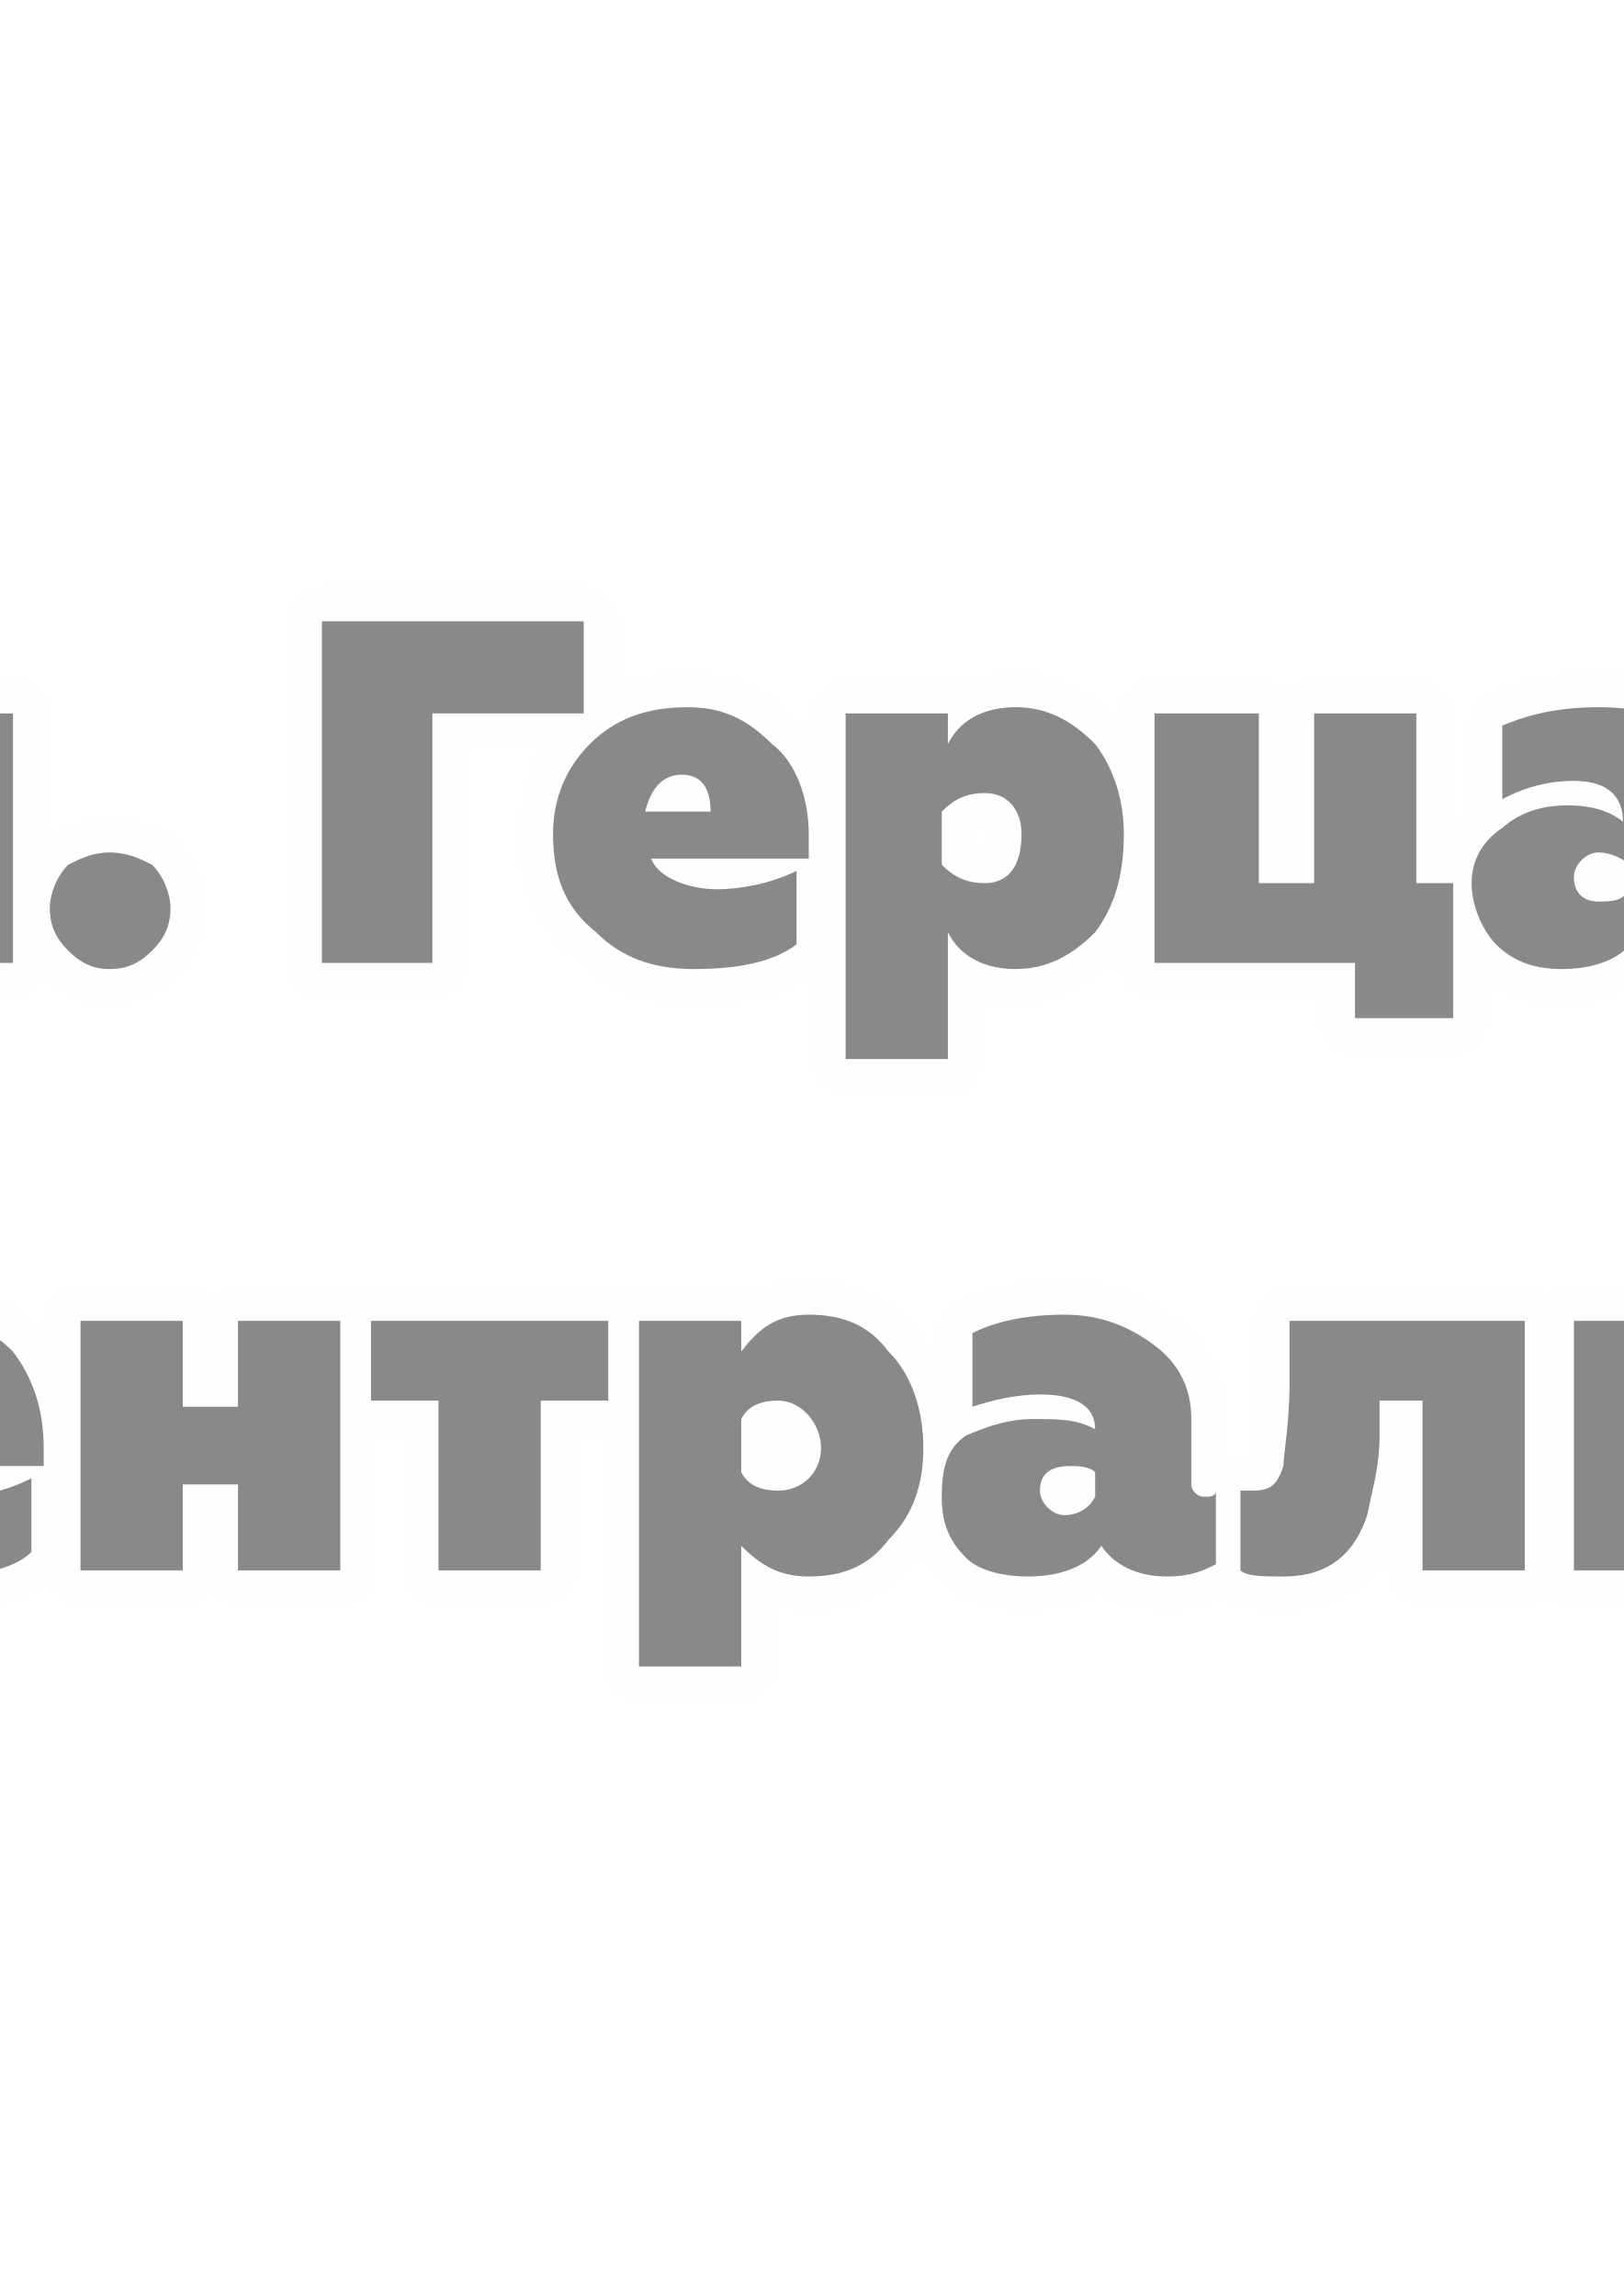
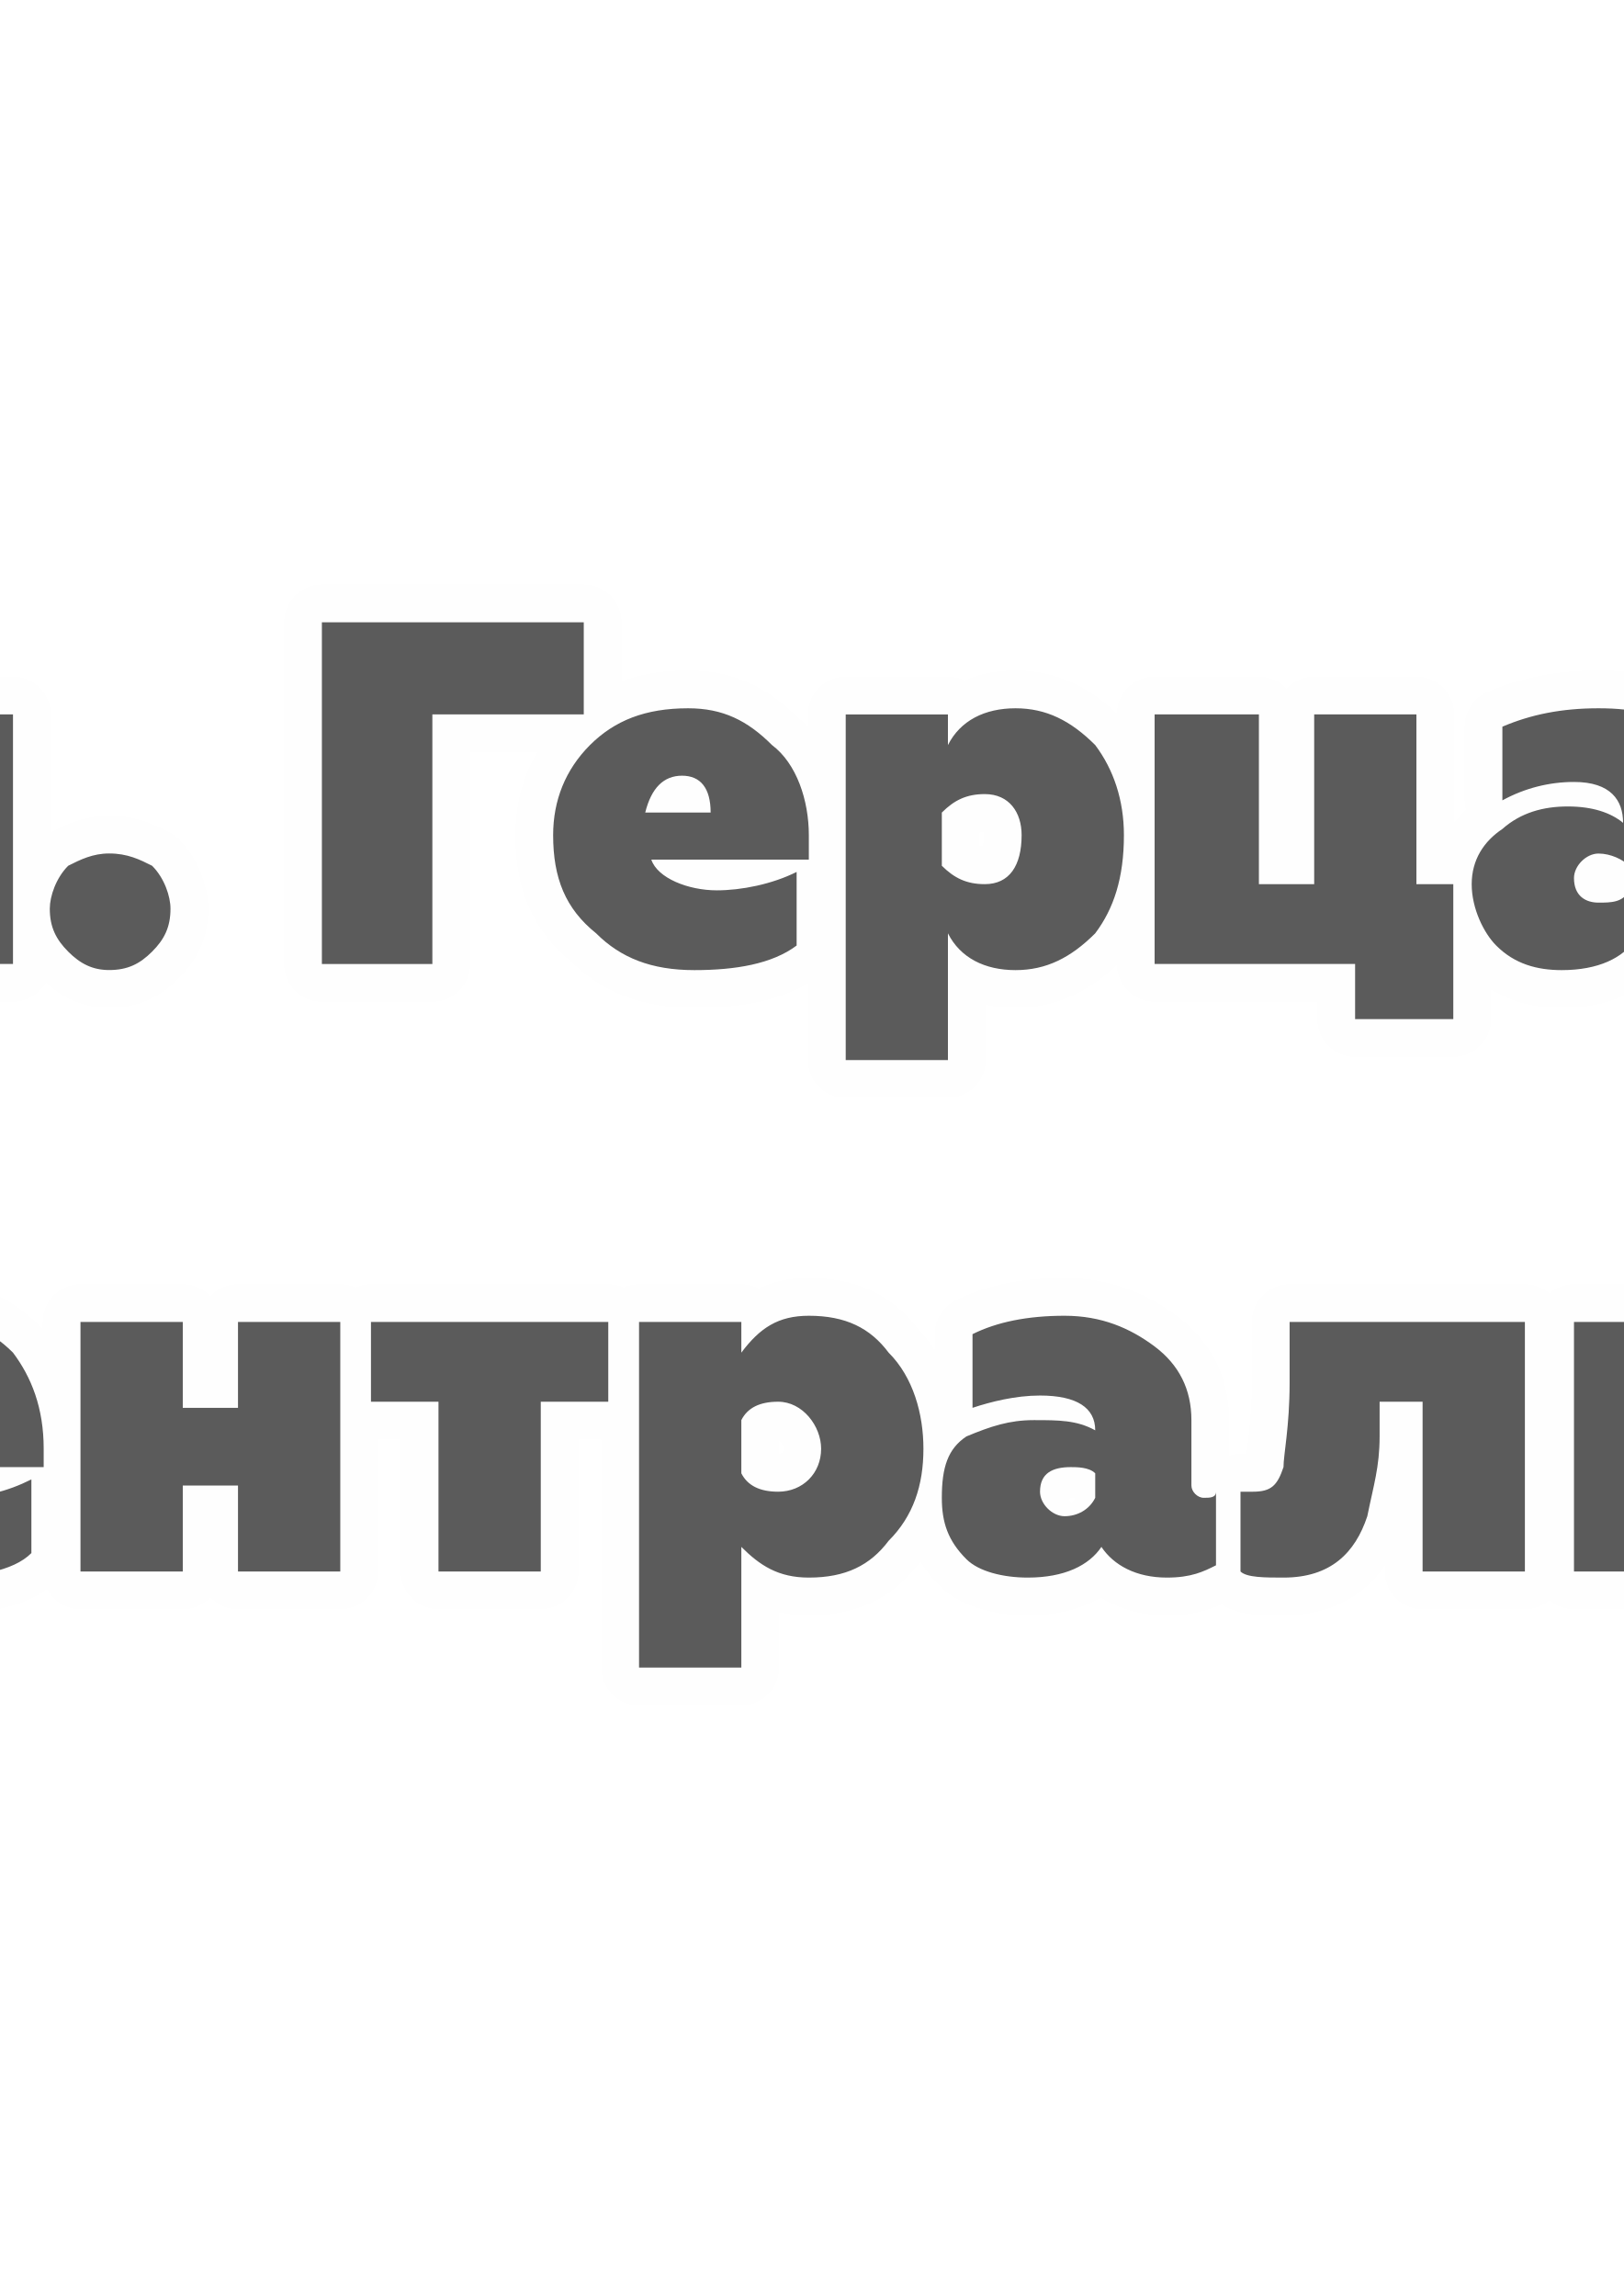
<svg xmlns="http://www.w3.org/2000/svg" xml:space="preserve" width="210mm" height="297mm" version="1.1" style="shape-rendering:geometricPrecision; text-rendering:geometricPrecision; image-rendering:optimizeQuality; fill-rule:evenodd; clip-rule:evenodd" viewBox="0 0 21000 29700">
  <defs>
    <style type="text/css">
   
    .str0 {stroke:#FEFEFE;stroke-width:977.1;stroke-linecap:round;stroke-linejoin:round}
-     .fil0 {fill:#898989}
-     .fil1 {fill:#898989;fill-rule:nonzero}
+     .fil0 {fill:#5B5B5B}
+     .fil1 {fill:#5B5B5B;fill-rule:nonzero}
   
  </style>
  </defs>
  <g id="Слой_x0020_1">
    <g id="_685192592">
-       <path class="fil0 str0" d="M-2425 10868l476 794 477 0 449 -794 0 1588 1191 0 0 -3228 -1191 0 -688 1031 -714 -1031 -1191 0 0 3228 1191 0 0 -1588 0 0zm27120 318l-1429 0 -555 2196 1111 0 873 -2196 0 0zm-23283 -159c-212,0 -371,79 -530,159 -158,158 -238,396 -238,555 0,238 80,397 238,556 159,159 318,238 530,238 238,0 396,-79 555,-238 159,-159 238,-318 238,-556 0,-159 -79,-397 -238,-555 -159,-80 -317,-159 -555,-159zm4180 -1799l1958 0 0 -1191 -3387 0 0 4419 1429 0 0 -3228 0 0zm2752 1270c79,-318 238,-477 476,-477 238,0 370,159 370,477l-846 0 0 0zm635 2037c529,0 1005,-79 1323,-318l0 -952c-318,159 -715,238 -1032,238 -371,0 -768,-159 -847,-397l2037 0 0 -317c0,-450 -158,-926 -476,-1165 -317,-317 -635,-476 -1085,-476 -555,0 -952,159 -1270,476 -317,318 -476,715 -476,1165 0,555 159,952 556,1270 317,317 714,476 1270,476l0 0zm3201 -2037c159,-159 318,-239 556,-239 317,0 476,239 476,530 0,397 -159,635 -476,635 -238,0 -397,-80 -556,-238l0 -688 0 0 0 0zm79 1561c159,317 477,476 874,476 396,0 714,-159 1031,-476 239,-318 371,-715 371,-1270 0,-450 -132,-847 -371,-1165 -317,-317 -635,-476 -1031,-476 -397,0 -715,159 -874,476l0 -396 -1322 0 0 4471 1322 0 0 -1640 0 0zm6536 -635l-477 0 0 -2196 -1322 0 0 2196 -715 0 0 -2196 -1349 0 0 3228 2593 0 0 714 1270 0 0 -1746 0 0 0 0zm2275 79c-79,159 -238,159 -397,159 -159,0 -317,-80 -317,-318 0,-158 158,-317 317,-317 159,0 318,79 397,159l0 317 0 0zm1402 0c-79,0 -132,-79 -132,-159l0 -846c0,-397 -159,-715 -476,-953 -318,-317 -715,-397 -1191,-397 -476,0 -873,80 -1243,238l0 953c291,-159 608,-238 926,-238 476,0 635,238 635,529 -159,-132 -397,-212 -715,-212 -317,0 -608,80 -846,291 -238,159 -397,397 -397,715 0,317 159,635 317,793 238,239 529,318 847,318 476,0 794,-159 952,-397 159,238 477,397 874,397 238,0 449,-79 608,-159l0 -952c0,79 -79,79 -159,79l0 0 0 0zm10848 7541l-1402 0 -556 2196 1112 0 846 -2196 0 0zm8097 -2038c158,0 317,80 317,318 0,159 -159,238 -317,238l-688 0 0 -556 688 0 0 0zm0 1482c238,0 396,159 396,397 0,238 -158,397 -396,397l-688 0 0 -794 688 0 0 0zm238 1826c476,0 873,-80 1190,-318 318,-238 477,-555 477,-952 0,-318 -80,-556 -318,-768 -159,-238 -317,-317 -556,-397 159,0 239,-158 397,-238 80,-158 159,-397 159,-555 0,-397 -159,-635 -397,-873 -238,-159 -635,-239 -1032,-239l-2196 0 0 4340 2276 0 0 0zm-62707 -1350l477 0c158,0 238,80 238,318 0,159 -80,238 -238,238l-477 0 0 -556 0 0zm397 -1085c159,0 238,159 238,239 0,158 -79,238 -238,238l-397 0 0 -477 397 0 0 0zm1006 688c238,-79 476,-291 476,-608 0,-476 -397,-873 -1085,-873l-2064 0 0 3228 2144 0c767,0 1243,-318 1243,-873 0,-477 -317,-715 -714,-874l0 0 0 0zm1746 3070c714,0 1164,-318 1402,-1006l1429 -3545 -1429 0 -476 1799 -609 -1799 -1349 0 1349 3148c-79,238 -238,238 -555,238 -159,0 -397,0 -556,-158l0 1164c238,79 476,159 794,159l0 0zm5027 -1323l1323 0 0 -3228 -3043 0 0 793c0,556 -79,927 -79,1085 -79,238 -159,318 -397,318 0,0 -79,0 -159,0l0 1032c159,79 318,79 556,79 608,0 926,-317 1085,-794 158,-397 158,-635 158,-1032l0 -449 556 0 0 2196 0 0zm2593 -1429c-238,0 -397,79 -556,238 -158,159 -238,318 -238,556 0,158 80,397 238,555 159,80 318,159 556,159 159,0 397,-79 556,-159 158,-158 158,-397 158,-555 0,-238 0,-397 -158,-556 -159,-159 -397,-238 -556,-238zm7223 317l-556 0 0 -3228 -1322 0 0 3228 -1270 0 0 -3228 -1323 0 0 4340 3228 0 0 846 1243 0 0 -1958 0 0zm1588 -846c0,-238 132,-477 449,-477 159,0 397,239 397,477l-846 0 0 0zm529 2037c635,0 1111,-79 1349,-317l0 -953c-317,159 -635,238 -1032,238 -397,0 -714,-79 -846,-397l2037 0 0 -238c0,-529 -159,-926 -397,-1243 -317,-318 -714,-477 -1191,-477 -449,0 -926,159 -1243,477 -318,396 -476,793 -476,1243 0,476 158,953 555,1270 318,238 794,397 1244,397l0 0 0 0zm3307 -1191l714 0 0 1112 1323 0 0 -3228 -1323 0 0 1111 -714 0 0 -1111 -1323 0 0 3228 1323 0 0 -1112zm4630 -1084l873 0 0 -1032 -3069 0 0 1032 873 0 0 2196 1323 0 0 -2196 0 0zm2593 238c80,-159 238,-238 476,-238 318,0 556,317 556,608 0,318 -238,556 -556,556 -238,0 -396,-80 -476,-238l0 -688 0 0 0 0zm0 1640c238,238 476,397 873,397 477,0 794,-159 1032,-476 318,-318 450,-715 450,-1191 0,-450 -132,-926 -450,-1243 -238,-318 -555,-477 -1032,-477 -397,0 -635,159 -873,477l0 -397 -1323 0 0 4471 1323 0 0 -1561 0 0zm4577 -635c-79,159 -238,238 -396,238 -159,0 -318,-158 -318,-317 0,-238 159,-318 397,-318 79,0 238,0 317,80l0 317 0 0zm1403 0c-80,0 -159,-79 -159,-159l0 -846c0,-397 -159,-715 -476,-953 -318,-238 -688,-397 -1164,-397 -477,0 -874,80 -1191,238l0 953c238,-79 556,-159 873,-159 476,0 714,159 714,450 -238,-132 -476,-132 -793,-132 -318,0 -556,79 -873,211 -239,159 -318,397 -318,794 0,318 79,556 318,794 158,159 476,238 793,238 477,0 794,-159 953,-397 159,238 450,397 847,397 317,0 476,-79 635,-159l0 -952c0,79 -80,79 -159,79l0 0 0 0zm2831 953l1323 0 0 -3228 -3043 0 0 793c0,556 -79,927 -79,1085 -80,238 -159,318 -397,318 0,0 -80,0 -159,0l0 1032c79,79 318,79 556,79 608,0 926,-317 1084,-794 80,-397 159,-635 159,-1032l0 -449 556 0 0 2196 0 0zm3228 -1588l317 0c238,0 318,159 318,397 0,159 -80,318 -318,318l-317 0 0 -715zm0 -1640l-1270 0 0 3228 1825 0c450,0 768,-80 1006,-318 238,-238 397,-555 397,-873 0,-397 -159,-635 -397,-847 -318,-238 -635,-317 -1006,-317l-555 0 0 -873 0 0 0 0zm3677 2116l715 0 0 1112 1349 0 0 -3228 -1349 0 0 1111 -715 0 0 -1111 -1322 0 0 3228 1322 0 0 -1112zm4419 159c-79,159 -238,238 -397,238 -159,0 -317,-158 -317,-317 0,-238 158,-318 396,-318 80,0 239,0 318,80l0 317 0 0zm1402 0c-79,0 -158,-79 -158,-159l0 -846c0,-397 -159,-715 -477,-953 -291,-238 -688,-397 -1164,-397 -476,0 -873,80 -1191,238l0 953c239,-79 556,-159 874,-159 476,0 714,159 714,450 -238,-132 -476,-132 -794,-132 -317,0 -555,79 -873,211 -238,159 -317,397 -317,794 0,318 79,556 238,794 238,159 555,238 873,238 476,0 794,-159 952,-397 159,238 450,397 847,397 318,0 476,-79 635,-159l0 -952c0,79 -79,79 -159,79l0 0 0 0zm5900 0l-635 0 635 -794 0 794zm1323 953l635 0 0 -953 -635 0 0 -2275 -1323 0 -1957 2355 0 873 1957 0 0 1243 1323 0 0 -1243z" />
-       <path id="_1" class="fil1" d="M-2425 10868l476 794 477 0 449 -794 0 1588 1191 0 0 -3228 -1191 0 -688 1031 -714 -1031 -1191 0 0 3228 1191 0 0 -1588 0 0zm27120 318l-1429 0 -555 2196 1111 0 873 -2196 0 0zm-23283 -159c-212,0 -371,79 -530,159 -158,158 -238,396 -238,555 0,238 80,397 238,556 159,159 318,238 530,238 238,0 396,-79 555,-238 159,-159 238,-318 238,-556 0,-159 -79,-397 -238,-555 -159,-80 -317,-159 -555,-159zm4180 -1799l1958 0 0 -1191 -3387 0 0 4419 1429 0 0 -3228 0 0zm2752 1270c79,-318 238,-477 476,-477 238,0 370,159 370,477l-846 0 0 0zm635 2037c529,0 1005,-79 1323,-318l0 -952c-318,159 -715,238 -1032,238 -371,0 -768,-159 -847,-397l2037 0 0 -317c0,-450 -158,-926 -476,-1165 -317,-317 -635,-476 -1085,-476 -555,0 -952,159 -1270,476 -317,318 -476,715 -476,1165 0,555 159,952 556,1270 317,317 714,476 1270,476l0 0zm3201 -2037c159,-159 318,-239 556,-239 317,0 476,239 476,530 0,397 -159,635 -476,635 -238,0 -397,-80 -556,-238l0 -688 0 0 0 0zm79 1561c159,317 477,476 874,476 396,0 714,-159 1031,-476 239,-318 371,-715 371,-1270 0,-450 -132,-847 -371,-1165 -317,-317 -635,-476 -1031,-476 -397,0 -715,159 -874,476l0 -396 -1322 0 0 4471 1322 0 0 -1640 0 0zm6536 -635l-477 0 0 -2196 -1322 0 0 2196 -715 0 0 -2196 -1349 0 0 3228 2593 0 0 714 1270 0 0 -1746 0 0 0 0zm2275 79c-79,159 -238,159 -397,159 -159,0 -317,-80 -317,-318 0,-158 158,-317 317,-317 159,0 318,79 397,159l0 317 0 0zm1402 0c-79,0 -132,-79 -132,-159l0 -846c0,-397 -159,-715 -476,-953 -318,-317 -715,-397 -1191,-397 -476,0 -873,80 -1243,238l0 953c291,-159 608,-238 926,-238 476,0 635,238 635,529 -159,-132 -397,-212 -715,-212 -317,0 -608,80 -846,291 -238,159 -397,397 -397,715 0,317 159,635 317,793 238,239 529,318 847,318 476,0 794,-159 952,-397 159,238 477,397 874,397 238,0 449,-79 608,-159l0 -952c0,79 -79,79 -159,79l0 0 0 0zm10848 7541l-1402 0 -556 2196 1112 0 846 -2196 0 0zm8097 -2038c158,0 317,80 317,318 0,159 -159,238 -317,238l-688 0 0 -556 688 0 0 0zm0 1482c238,0 396,159 396,397 0,238 -158,397 -396,397l-688 0 0 -794 688 0 0 0zm238 1826c476,0 873,-80 1190,-318 318,-238 477,-555 477,-952 0,-318 -80,-556 -318,-768 -159,-238 -317,-317 -556,-397 159,0 239,-158 397,-238 80,-158 159,-397 159,-555 0,-397 -159,-635 -397,-873 -238,-159 -635,-239 -1032,-239l-2196 0 0 4340 2276 0 0 0zm-62707 -1350l477 0c158,0 238,80 238,318 0,159 -80,238 -238,238l-477 0 0 -556 0 0zm397 -1085c159,0 238,159 238,239 0,158 -79,238 -238,238l-397 0 0 -477 397 0 0 0zm1006 688c238,-79 476,-291 476,-608 0,-476 -397,-873 -1085,-873l-2064 0 0 3228 2144 0c767,0 1243,-318 1243,-873 0,-477 -317,-715 -714,-874l0 0 0 0zm1746 3070c714,0 1164,-318 1402,-1006l1429 -3545 -1429 0 -476 1799 -609 -1799 -1349 0 1349 3148c-79,238 -238,238 -555,238 -159,0 -397,0 -556,-158l0 1164c238,79 476,159 794,159l0 0zm5027 -1323l1323 0 0 -3228 -3043 0 0 793c0,556 -79,927 -79,1085 -79,238 -159,318 -397,318 0,0 -79,0 -159,0l0 1032c159,79 318,79 556,79 608,0 926,-317 1085,-794 158,-397 158,-635 158,-1032l0 -449 556 0 0 2196 0 0zm2593 -1429c-238,0 -397,79 -556,238 -158,159 -238,318 -238,556 0,158 80,397 238,555 159,80 318,159 556,159 159,0 397,-79 556,-159 158,-158 158,-397 158,-555 0,-238 0,-397 -158,-556 -159,-159 -397,-238 -556,-238zm7223 317l-556 0 0 -3228 -1322 0 0 3228 -1270 0 0 -3228 -1323 0 0 4340 3228 0 0 846 1243 0 0 -1958 0 0zm1588 -846c0,-238 132,-477 449,-477 159,0 397,239 397,477l-846 0 0 0zm529 2037c635,0 1111,-79 1349,-317l0 -953c-317,159 -635,238 -1032,238 -397,0 -714,-79 -846,-397l2037 0 0 -238c0,-529 -159,-926 -397,-1243 -317,-318 -714,-477 -1191,-477 -449,0 -926,159 -1243,477 -318,396 -476,793 -476,1243 0,476 158,953 555,1270 318,238 794,397 1244,397l0 0 0 0zm3307 -1191l714 0 0 1112 1323 0 0 -3228 -1323 0 0 1111 -714 0 0 -1111 -1323 0 0 3228 1323 0 0 -1112zm4630 -1084l873 0 0 -1032 -3069 0 0 1032 873 0 0 2196 1323 0 0 -2196 0 0zm2593 238c80,-159 238,-238 476,-238 318,0 556,317 556,608 0,318 -238,556 -556,556 -238,0 -396,-80 -476,-238l0 -688 0 0 0 0zm0 1640c238,238 476,397 873,397 477,0 794,-159 1032,-476 318,-318 450,-715 450,-1191 0,-450 -132,-926 -450,-1243 -238,-318 -555,-477 -1032,-477 -397,0 -635,159 -873,477l0 -397 -1323 0 0 4471 1323 0 0 -1561 0 0zm4577 -635c-79,159 -238,238 -396,238 -159,0 -318,-158 -318,-317 0,-238 159,-318 397,-318 79,0 238,0 317,80l0 317 0 0zm1403 0c-80,0 -159,-79 -159,-159l0 -846c0,-397 -159,-715 -476,-953 -318,-238 -688,-397 -1164,-397 -477,0 -874,80 -1191,238l0 953c238,-79 556,-159 873,-159 476,0 714,159 714,450 -238,-132 -476,-132 -793,-132 -318,0 -556,79 -873,211 -239,159 -318,397 -318,794 0,318 79,556 318,794 158,159 476,238 793,238 477,0 794,-159 953,-397 159,238 450,397 847,397 317,0 476,-79 635,-159l0 -952c0,79 -80,79 -159,79l0 0 0 0zm2831 953l1323 0 0 -3228 -3043 0 0 793c0,556 -79,927 -79,1085 -80,238 -159,318 -397,318 0,0 -80,0 -159,0l0 1032c79,79 318,79 556,79 608,0 926,-317 1084,-794 80,-397 159,-635 159,-1032l0 -449 556 0 0 2196 0 0zm3228 -1588l317 0c238,0 318,159 318,397 0,159 -80,318 -318,318l-317 0 0 -715zm0 -1640l-1270 0 0 3228 1825 0c450,0 768,-80 1006,-318 238,-238 397,-555 397,-873 0,-397 -159,-635 -397,-847 -318,-238 -635,-317 -1006,-317l-555 0 0 -873 0 0 0 0zm3677 2116l715 0 0 1112 1349 0 0 -3228 -1349 0 0 1111 -715 0 0 -1111 -1322 0 0 3228 1322 0 0 -1112zm4419 159c-79,159 -238,238 -397,238 -159,0 -317,-158 -317,-317 0,-238 158,-318 396,-318 80,0 239,0 318,80l0 317 0 0zm1402 0c-79,0 -158,-79 -158,-159l0 -846c0,-397 -159,-715 -477,-953 -291,-238 -688,-397 -1164,-397 -476,0 -873,80 -1191,238l0 953c239,-79 556,-159 874,-159 476,0 714,159 714,450 -238,-132 -476,-132 -794,-132 -317,0 -555,79 -873,211 -238,159 -317,397 -317,794 0,318 79,556 238,794 238,159 555,238 873,238 476,0 794,-159 952,-397 159,238 450,397 847,397 318,0 476,-79 635,-159l0 -952c0,79 -79,79 -159,79l0 0 0 0zm5900 0l-635 0 635 -794 0 794zm1323 953l635 0 0 -953 -635 0 0 -2275 -1323 0 -1957 2355 0 873 1957 0 0 1243 1323 0 0 -1243z" />
+       <path class="fil0 str0" d="M-2425 10881l476 794 477 0 449 -794 0 1588 1191 0 0 -3228 -1191 0 -688 1031 -714 -1031 -1191 0 0 3228 1191 0 0 -1588 0 0zm27121 318l-1429 0 -555 2196 1111 0 873 -2196 0 0zm-23284 -159c-212,0 -371,79 -530,159 -158,158 -238,396 -238,555 0,238 80,397 238,556 159,159 318,238 530,238 238,0 396,-79 555,-238 159,-159 238,-318 238,-556 0,-159 -79,-397 -238,-555 -159,-80 -317,-159 -555,-159zm4180 -1799l1958 0 0 -1191 -3387 0 0 4420 1429 0 0 -3228 0 0 0 -1zm2753 1270c79,-318 238,-477 476,-477 238,0 370,159 370,477l-846 0 0 0zm635 2038c529,0 1005,-79 1323,-318l0 -952c-318,159 -715,238 -1032,238 -371,0 -768,-159 -847,-397l2037 0 0 -317c0,-450 -158,-926 -476,-1165 -317,-317 -635,-476 -1085,-476 -555,0 -952,159 -1270,476 -317,318 -476,715 -476,1165 0,555 159,952 556,1270 317,317 714,476 1270,476l0 0zm3201 -2038c159,-159 318,-239 556,-239 317,0 476,239 476,530 0,397 -159,635 -476,635 -238,0 -397,-80 -556,-238l0 -688 0 0 0 0zm79 1562c159,317 477,476 874,476 396,0 714,-159 1031,-476 239,-318 371,-715 371,-1270 0,-450 -132,-847 -371,-1165 -317,-317 -635,-476 -1031,-476 -397,0 -715,159 -874,476l0 -396 -1322 0 0 4471 1322 0 0 -1640 0 0 0 0zm6536 -636l-477 0 0 -2196 -1322 0 0 2196 -715 0 0 -2196 -1349 0 0 3228 2593 0 0 714 1270 0 0 -1746 0 0 0 0zm2275 80c-79,159 -238,159 -397,159 -159,0 -317,-80 -317,-318 0,-158 158,-317 317,-317 159,0 318,79 397,159l0 317 0 0zm1402 0c-79,0 -132,-79 -132,-159l0 -846c0,-397 -159,-715 -476,-953 -318,-317 -715,-397 -1191,-397 -476,0 -873,80 -1243,238l0 953c291,-159 608,-238 926,-238 476,0 635,238 635,529 -159,-132 -397,-212 -715,-212 -317,0 -608,80 -846,291 -238,159 -397,397 -397,715 0,317 159,635 317,793 238,239 529,318 847,318 476,0 794,-159 952,-397 159,238 477,397 874,397 238,0 449,-79 608,-159l0 -952c0,79 -79,79 -159,79l0 0 0 0zm10848 7541l-1402 0 -556 2196 1112 0 846 -2196 0 0zm8097 -2038c158,0 317,80 317,318 0,159 -159,238 -317,238l-688 0 0 -556 688 0 0 0zm0 1482c238,0 396,159 396,397 0,238 -158,397 -396,397l-688 0 0 -794 688 0 0 0zm238 1826c476,0 873,-80 1190,-318 318,-238 477,-555 477,-952 0,-318 -80,-556 -318,-768 -159,-238 -317,-317 -556,-397 159,0 239,-158 397,-238 80,-158 159,-397 159,-555 0,-397 -159,-635 -397,-873 -238,-159 -635,-239 -1032,-239l-2196 0 0 4340 2276 0 0 0 0 0zm-62708 -1350l477 0c158,0 238,80 238,318 0,159 -80,238 -238,238l-477 0 0 -556 0 0zm397 -1085c159,0 238,159 238,239 0,158 -79,238 -238,238l-397 0 0 -477 397 0 0 0zm1006 688c238,-79 476,-291 476,-608 0,-476 -397,-873 -1085,-873l-2064 0 0 3228 2144 0c767,0 1243,-318 1243,-873 0,-477 -317,-715 -714,-874l0 0 0 0zm1746 3070c714,0 1164,-318 1402,-1006l1429 -3545 -1429 0 -476 1799 -609 -1799 -1349 0 1349 3148c-79,238 -238,238 -555,238 -159,0 -397,0 -556,-158l0 1164c238,79 476,159 794,159l0 0 0 0zm5027 -1323l1323 0 0 -3228 -3043 0 0 793c0,556 -79,927 -79,1085 -79,238 -159,318 -397,318 0,0 -79,0 -159,0l0 1032c159,79 318,79 556,79 608,0 926,-317 1085,-794 158,-397 158,-635 158,-1032l0 -449 556 0 0 2196 0 0zm2593 -1429c-238,0 -397,79 -556,238 -158,159 -238,318 -238,556 0,158 80,397 238,555 159,80 318,159 556,159 159,0 397,-79 556,-159 158,-158 158,-397 158,-555 0,-238 0,-397 -158,-556 -159,-159 -397,-238 -556,-238zm7223 317l-556 0 0 -3228 -1322 0 0 3228 -1270 0 0 -3228 -1323 0 0 4340 3228 0 0 846 1243 0 0 -1958 0 0 0 0zm1588 -846c0,-238 132,-477 449,-477 159,0 397,239 397,477l-846 0 0 0zm529 2037c635,0 1111,-79 1349,-317l0 -953c-317,159 -635,238 -1032,238 -397,0 -714,-79 -846,-397l2037 0 0 -238c0,-529 -159,-926 -397,-1243 -317,-318 -714,-477 -1191,-477 -449,0 -926,159 -1243,477 -318,396 -476,793 -476,1243 0,476 158,953 555,1270 318,238 794,397 1244,397l0 0 0 0zm3307 -1191l714 0 0 1112 1323 0 0 -3228 -1323 0 0 1111 -714 0 0 -1111 -1323 0 0 3228 1323 0 0 -1112zm4630 -1084l873 0 0 -1032 -3069 0 0 1032 873 0 0 2196 1323 0 0 -2196 0 0zm2594 238c80,-159 238,-238 476,-238 318,0 556,317 556,608 0,318 -238,556 -556,556 -238,0 -396,-80 -476,-238l0 -688 0 0 0 0zm0 1640c238,238 476,397 873,397 477,0 794,-159 1032,-476 318,-318 450,-715 450,-1191 0,-450 -132,-926 -450,-1243 -238,-318 -555,-477 -1032,-477 -397,0 -635,159 -873,477l0 -397 -1323 0 0 4471 1323 0 0 -1561 0 0 0 0zm4577 -635c-79,159 -238,238 -396,238 -159,0 -318,-158 -318,-317 0,-238 159,-318 397,-318 79,0 238,0 317,80l0 317 0 0zm1403 0c-80,0 -159,-79 -159,-159l0 -846c0,-397 -159,-715 -476,-953 -318,-238 -688,-397 -1164,-397 -477,0 -874,80 -1191,238l0 953c238,-79 556,-159 873,-159 476,0 714,159 714,450 -238,-132 -476,-132 -793,-132 -318,0 -556,79 -873,211 -239,159 -318,397 -318,794 0,318 79,556 318,794 158,159 476,238 793,238 477,0 794,-159 953,-397 159,238 450,397 847,397 317,0 476,-79 635,-159l0 -952c0,79 -80,79 -159,79l0 0 0 0zm2831 953l1323 0 0 -3228 -3043 0 0 793c0,556 -79,927 -79,1085 -80,238 -159,318 -397,318 0,0 -80,0 -159,0l0 1032c79,79 318,79 556,79 608,0 926,-317 1084,-794 80,-397 159,-635 159,-1032l0 -449 556 0 0 2196 0 0zm3228 -1588l317 0c238,0 318,159 318,397 0,159 -80,318 -318,318l-317 0 0 -715zm0 -1640l-1270 0 0 3228 1825 0c450,0 768,-80 1006,-318 238,-238 397,-555 397,-873 0,-397 -159,-635 -397,-847 -318,-238 -635,-317 -1006,-317l-555 0 0 -873 0 0 0 0zm3677 2116l715 0 0 1112 1349 0 0 -3228 -1349 0 0 1111 -715 0 0 -1111 -1322 0 0 3228 1322 0 0 -1112zm4419 159c-79,159 -238,238 -397,238 -159,0 -317,-158 -317,-317 0,-238 158,-318 396,-318 80,0 239,0 318,80l0 317 0 0zm1402 0c-79,0 -158,-79 -158,-159l0 -846c0,-397 -159,-715 -477,-953 -291,-238 -688,-397 -1164,-397 -476,0 -873,80 -1191,238l0 953c239,-79 556,-159 874,-159 476,0 714,159 714,450 -238,-132 -476,-132 -794,-132 -317,0 -555,79 -873,211 -238,159 -317,397 -317,794 0,318 79,556 238,794 238,159 555,238 873,238 476,0 794,-159 952,-397 159,238 450,397 847,397 318,0 476,-79 635,-159l0 -952c0,79 -79,79 -159,79l0 0 0 0zm5900 0l-635 0 635 -794 0 794zm1323 953l635 0 0 -953 -635 0 0 -2275 -1323 0 -1957 2355 0 873 1957 0 0 1243 1323 0 0 -1243z" />
+       <path id="_1" class="fil1" d="M-2425 10881l476 794 477 0 449 -794 0 1588 1191 0 0 -3228 -1191 0 -688 1031 -714 -1031 -1191 0 0 3228 1191 0 0 -1588 0 0zm27121 318l-1429 0 -555 2196 1111 0 873 -2196 0 0zm-23284 -159c-212,0 -371,79 -530,159 -158,158 -238,396 -238,555 0,238 80,397 238,556 159,159 318,238 530,238 238,0 396,-79 555,-238 159,-159 238,-318 238,-556 0,-159 -79,-397 -238,-555 -159,-80 -317,-159 -555,-159zm4180 -1799l1958 0 0 -1191 -3387 0 0 4420 1429 0 0 -3228 0 0 0 -1zm2753 1270c79,-318 238,-477 476,-477 238,0 370,159 370,477l-846 0 0 0zm635 2038c529,0 1005,-79 1323,-318l0 -952c-318,159 -715,238 -1032,238 -371,0 -768,-159 -847,-397l2037 0 0 -317c0,-450 -158,-926 -476,-1165 -317,-317 -635,-476 -1085,-476 -555,0 -952,159 -1270,476 -317,318 -476,715 -476,1165 0,555 159,952 556,1270 317,317 714,476 1270,476l0 0zm3201 -2038c159,-159 318,-239 556,-239 317,0 476,239 476,530 0,397 -159,635 -476,635 -238,0 -397,-80 -556,-238l0 -688 0 0 0 0zm79 1562c159,317 477,476 874,476 396,0 714,-159 1031,-476 239,-318 371,-715 371,-1270 0,-450 -132,-847 -371,-1165 -317,-317 -635,-476 -1031,-476 -397,0 -715,159 -874,476l0 -396 -1322 0 0 4471 1322 0 0 -1640 0 0 0 0zm6536 -636l-477 0 0 -2196 -1322 0 0 2196 -715 0 0 -2196 -1349 0 0 3228 2593 0 0 714 1270 0 0 -1746 0 0 0 0zm2275 80c-79,159 -238,159 -397,159 -159,0 -317,-80 -317,-318 0,-158 158,-317 317,-317 159,0 318,79 397,159l0 317 0 0zm1402 0c-79,0 -132,-79 -132,-159l0 -846c0,-397 -159,-715 -476,-953 -318,-317 -715,-397 -1191,-397 -476,0 -873,80 -1243,238l0 953c291,-159 608,-238 926,-238 476,0 635,238 635,529 -159,-132 -397,-212 -715,-212 -317,0 -608,80 -846,291 -238,159 -397,397 -397,715 0,317 159,635 317,793 238,239 529,318 847,318 476,0 794,-159 952,-397 159,238 477,397 874,397 238,0 449,-79 608,-159l0 -952c0,79 -79,79 -159,79l0 0 0 0zm10848 7541l-1402 0 -556 2196 1112 0 846 -2196 0 0zm8097 -2038c158,0 317,80 317,318 0,159 -159,238 -317,238l-688 0 0 -556 688 0 0 0zm0 1482c238,0 396,159 396,397 0,238 -158,397 -396,397l-688 0 0 -794 688 0 0 0zm238 1826c476,0 873,-80 1190,-318 318,-238 477,-555 477,-952 0,-318 -80,-556 -318,-768 -159,-238 -317,-317 -556,-397 159,0 239,-158 397,-238 80,-158 159,-397 159,-555 0,-397 -159,-635 -397,-873 -238,-159 -635,-239 -1032,-239l-2196 0 0 4340 2276 0 0 0 0 0zm-62708 -1350l477 0c158,0 238,80 238,318 0,159 -80,238 -238,238l-477 0 0 -556 0 0zm397 -1085c159,0 238,159 238,239 0,158 -79,238 -238,238l-397 0 0 -477 397 0 0 0zm1006 688c238,-79 476,-291 476,-608 0,-476 -397,-873 -1085,-873l-2064 0 0 3228 2144 0c767,0 1243,-318 1243,-873 0,-477 -317,-715 -714,-874l0 0 0 0zm1746 3070c714,0 1164,-318 1402,-1006l1429 -3545 -1429 0 -476 1799 -609 -1799 -1349 0 1349 3148c-79,238 -238,238 -555,238 -159,0 -397,0 -556,-158l0 1164c238,79 476,159 794,159l0 0 0 0zm5027 -1323l1323 0 0 -3228 -3043 0 0 793c0,556 -79,927 -79,1085 -79,238 -159,318 -397,318 0,0 -79,0 -159,0l0 1032c159,79 318,79 556,79 608,0 926,-317 1085,-794 158,-397 158,-635 158,-1032l0 -449 556 0 0 2196 0 0zm2593 -1429c-238,0 -397,79 -556,238 -158,159 -238,318 -238,556 0,158 80,397 238,555 159,80 318,159 556,159 159,0 397,-79 556,-159 158,-158 158,-397 158,-555 0,-238 0,-397 -158,-556 -159,-159 -397,-238 -556,-238zm7223 317l-556 0 0 -3228 -1322 0 0 3228 -1270 0 0 -3228 -1323 0 0 4340 3228 0 0 846 1243 0 0 -1958 0 0 0 0zm1588 -846c0,-238 132,-477 449,-477 159,0 397,239 397,477l-846 0 0 0zm529 2037c635,0 1111,-79 1349,-317l0 -953c-317,159 -635,238 -1032,238 -397,0 -714,-79 -846,-397l2037 0 0 -238c0,-529 -159,-926 -397,-1243 -317,-318 -714,-477 -1191,-477 -449,0 -926,159 -1243,477 -318,396 -476,793 -476,1243 0,476 158,953 555,1270 318,238 794,397 1244,397l0 0 0 0zm3307 -1191l714 0 0 1112 1323 0 0 -3228 -1323 0 0 1111 -714 0 0 -1111 -1323 0 0 3228 1323 0 0 -1112zm4630 -1084l873 0 0 -1032 -3069 0 0 1032 873 0 0 2196 1323 0 0 -2196 0 0zm2594 238c80,-159 238,-238 476,-238 318,0 556,317 556,608 0,318 -238,556 -556,556 -238,0 -396,-80 -476,-238l0 -688 0 0 0 0zm0 1640c238,238 476,397 873,397 477,0 794,-159 1032,-476 318,-318 450,-715 450,-1191 0,-450 -132,-926 -450,-1243 -238,-318 -555,-477 -1032,-477 -397,0 -635,159 -873,477l0 -397 -1323 0 0 4471 1323 0 0 -1561 0 0 0 0zm4577 -635c-79,159 -238,238 -396,238 -159,0 -318,-158 -318,-317 0,-238 159,-318 397,-318 79,0 238,0 317,80l0 317 0 0zm1403 0c-80,0 -159,-79 -159,-159l0 -846c0,-397 -159,-715 -476,-953 -318,-238 -688,-397 -1164,-397 -477,0 -874,80 -1191,238l0 953c238,-79 556,-159 873,-159 476,0 714,159 714,450 -238,-132 -476,-132 -793,-132 -318,0 -556,79 -873,211 -239,159 -318,397 -318,794 0,318 79,556 318,794 158,159 476,238 793,238 477,0 794,-159 953,-397 159,238 450,397 847,397 317,0 476,-79 635,-159l0 -952c0,79 -80,79 -159,79l0 0 0 0zm2831 953l1323 0 0 -3228 -3043 0 0 793c0,556 -79,927 -79,1085 -80,238 -159,318 -397,318 0,0 -80,0 -159,0l0 1032c79,79 318,79 556,79 608,0 926,-317 1084,-794 80,-397 159,-635 159,-1032l0 -449 556 0 0 2196 0 0zm3228 -1588l317 0c238,0 318,159 318,397 0,159 -80,318 -318,318l-317 0 0 -715zm0 -1640l-1270 0 0 3228 1825 0c450,0 768,-80 1006,-318 238,-238 397,-555 397,-873 0,-397 -159,-635 -397,-847 -318,-238 -635,-317 -1006,-317l-555 0 0 -873 0 0 0 0zm3677 2116l715 0 0 1112 1349 0 0 -3228 -1349 0 0 1111 -715 0 0 -1111 -1322 0 0 3228 1322 0 0 -1112zm4419 159c-79,159 -238,238 -397,238 -159,0 -317,-158 -317,-317 0,-238 158,-318 396,-318 80,0 239,0 318,80l0 317 0 0zm1402 0c-79,0 -158,-79 -158,-159l0 -846c0,-397 -159,-715 -477,-953 -291,-238 -688,-397 -1164,-397 -476,0 -873,80 -1191,238l0 953c239,-79 556,-159 874,-159 476,0 714,159 714,450 -238,-132 -476,-132 -794,-132 -317,0 -555,79 -873,211 -238,159 -317,397 -317,794 0,318 79,556 238,794 238,159 555,238 873,238 476,0 794,-159 952,-397 159,238 450,397 847,397 318,0 476,-79 635,-159l0 -952c0,79 -79,79 -159,79l0 0 0 0zm5900 0l-635 0 635 -794 0 794zm1323 953l635 0 0 -953 -635 0 0 -2275 -1323 0 -1957 2355 0 873 1957 0 0 1243 1323 0 0 -1243z" />
    </g>
  </g>
</svg>
